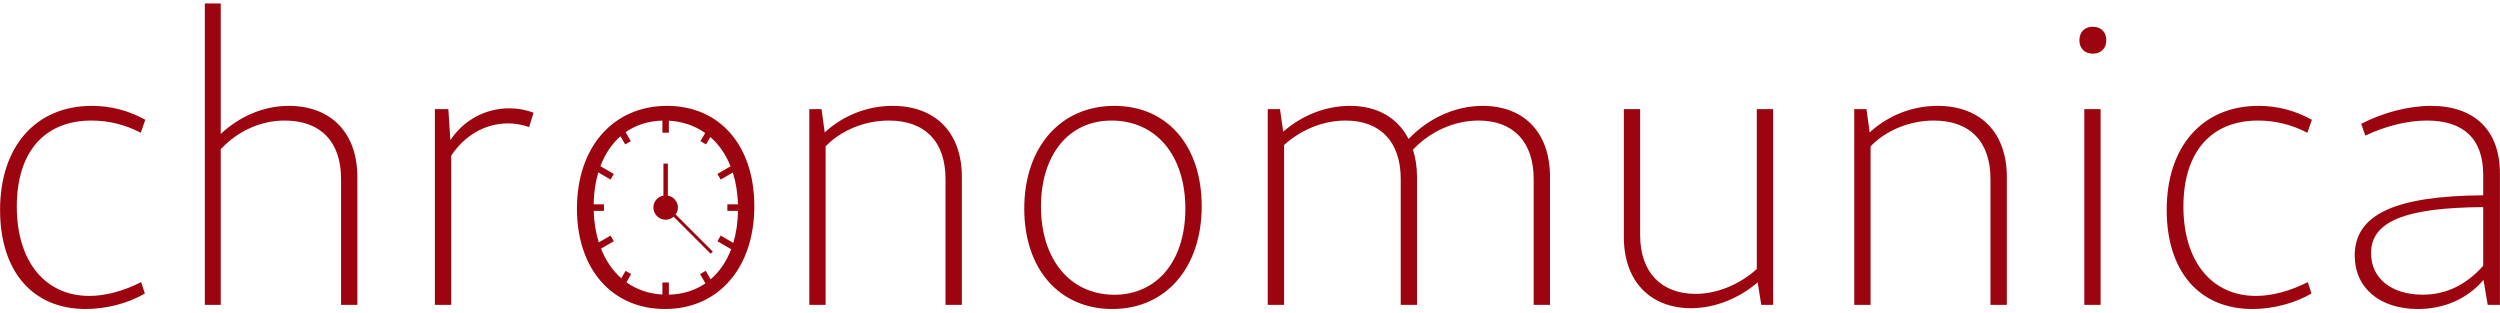
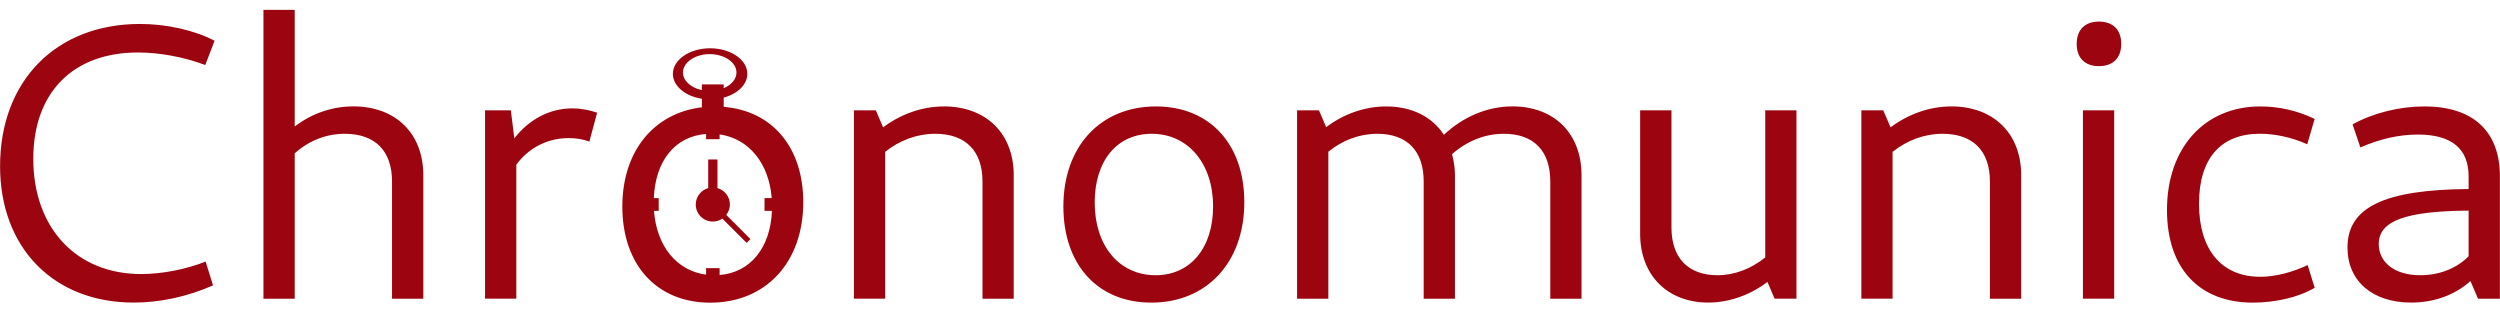
<svg xmlns="http://www.w3.org/2000/svg" width="200" height="25" viewBox="0 0 52.917 6.615" version="1.1" id="svg1">
  <defs id="defs1" />
-   <path id="text1" style="font-size:14.078px;font-family:Cantarell;-inkscape-font-specification:'Cantarell, @wght=300';font-variation-settings:'wght' 300;fill:#9c0510;stroke-width:0.162;fill-opacity:1" d="M 4.334 0.074 L 4.334 6.454 L 4.671 6.454 L 4.671 3.158 C 5.029 2.775 5.514 2.552 6.027 2.552 C 6.786 2.552 7.218 3.001 7.218 3.787 L 7.218 6.454 L 7.563 6.454 L 7.563 3.743 C 7.563 2.82 7.011 2.241 6.113 2.241 C 5.58 2.241 5.073 2.46 4.671 2.835 L 4.671 0.074 L 4.334 0.074 z M 44.3 0.566 C 44.127 0.566 44.015 0.678 44.015 0.851 C 44.015 1.024 44.127 1.136 44.3 1.136 C 44.473 1.136 44.585 1.024 44.585 0.851 C 44.585 0.678 44.473 0.566 44.3 0.566 z M 1.943 2.241 C 0.76 2.241 0 3.096 0 4.443 C 0 5.746 0.691 6.541 1.813 6.541 C 2.254 6.541 2.711 6.42 3.065 6.213 L 2.987 5.971 C 2.616 6.161 2.228 6.264 1.891 6.264 C 0.95 6.264 0.354 5.53 0.354 4.373 C 0.354 3.216 0.941 2.552 1.934 2.552 C 2.297 2.552 2.651 2.638 2.979 2.811 L 3.074 2.535 C 2.711 2.336 2.34 2.241 1.943 2.241 z M 14.119 2.241 C 12.979 2.241 12.211 3.113 12.211 4.417 C 12.211 5.695 12.953 6.541 14.076 6.541 C 15.207 6.541 15.966 5.669 15.966 4.365 C 15.966 3.079 15.233 2.241 14.119 2.241 z M 18.891 2.241 C 18.344 2.241 17.837 2.453 17.456 2.803 L 17.389 2.31 L 17.13 2.31 L 17.13 6.454 L 17.475 6.454 L 17.475 3.099 C 17.79 2.767 18.293 2.552 18.813 2.552 C 19.582 2.552 20.013 3.001 20.013 3.787 L 20.013 6.454 L 20.359 6.454 L 20.359 3.743 C 20.359 2.82 19.815 2.241 18.891 2.241 z M 23.588 2.241 C 22.448 2.241 21.68 3.113 21.68 4.417 C 21.68 5.695 22.422 6.541 23.544 6.541 C 24.675 6.541 25.436 5.669 25.436 4.365 C 25.436 3.079 24.701 2.241 23.588 2.241 z M 28.578 2.241 C 28.058 2.241 27.558 2.442 27.162 2.787 L 27.093 2.31 L 26.834 2.31 L 26.834 6.454 L 27.18 6.454 L 27.18 3.069 C 27.54 2.745 28.005 2.552 28.483 2.552 C 29.217 2.552 29.649 3.001 29.649 3.787 L 29.649 6.454 L 29.994 6.454 L 29.994 3.743 C 29.994 3.531 29.962 3.34 29.908 3.168 C 30.277 2.78 30.781 2.552 31.297 2.552 C 32.031 2.552 32.463 3.001 32.463 3.787 L 32.463 6.454 L 32.809 6.454 L 32.809 3.743 C 32.809 2.802 32.256 2.241 31.384 2.241 C 30.8 2.241 30.234 2.504 29.815 2.942 C 29.587 2.496 29.155 2.241 28.578 2.241 z M 41.011 2.241 C 40.464 2.241 39.957 2.453 39.576 2.803 L 39.508 2.31 L 39.249 2.31 L 39.249 6.454 L 39.595 6.454 L 39.595 3.099 C 39.91 2.767 40.413 2.552 40.933 2.552 C 41.701 2.552 42.133 3.001 42.133 3.787 L 42.133 6.454 L 42.479 6.454 L 42.479 3.743 C 42.479 2.82 41.935 2.241 41.011 2.241 z M 47.806 2.241 C 46.623 2.241 45.863 3.096 45.863 4.443 C 45.863 5.746 46.554 6.541 47.676 6.541 C 48.116 6.541 48.574 6.42 48.928 6.213 L 48.85 5.971 C 48.479 6.161 48.09 6.264 47.754 6.264 C 46.813 6.264 46.217 5.53 46.217 4.373 C 46.217 3.216 46.804 2.552 47.797 2.552 C 48.159 2.552 48.513 2.638 48.841 2.811 L 48.937 2.535 C 48.574 2.336 48.203 2.241 47.806 2.241 z M 51.457 2.241 C 50.974 2.241 50.43 2.388 49.981 2.621 L 50.068 2.871 C 50.482 2.673 50.948 2.552 51.372 2.552 C 52.149 2.552 52.563 2.94 52.563 3.7 L 52.563 4.134 C 50.693 4.147 49.843 4.543 49.843 5.409 C 49.843 6.092 50.37 6.541 51.181 6.541 C 51.747 6.541 52.235 6.317 52.569 5.926 L 52.658 6.454 L 52.917 6.454 L 52.917 3.674 C 52.917 2.759 52.381 2.241 51.457 2.241 z M 10.784 2.293 C 10.271 2.293 9.818 2.54 9.532 2.965 L 9.489 2.31 L 9.204 2.31 L 9.204 6.454 L 9.549 6.454 L 9.549 3.297 C 9.829 2.868 10.271 2.612 10.749 2.612 C 10.896 2.612 11.06 2.638 11.198 2.69 L 11.293 2.388 C 11.147 2.328 10.965 2.293 10.784 2.293 z M 34.372 2.31 L 34.372 5.021 C 34.372 5.962 34.941 6.524 35.796 6.524 C 36.3 6.524 36.803 6.318 37.205 5.978 L 37.281 6.454 L 37.532 6.454 L 37.532 2.31 L 37.186 2.31 L 37.186 5.695 C 36.823 6.022 36.346 6.221 35.891 6.221 C 35.166 6.221 34.717 5.764 34.717 4.978 L 34.717 2.31 L 34.372 2.31 z M 44.119 2.31 L 44.119 6.454 L 44.464 6.454 L 44.464 2.31 L 44.119 2.31 z M 23.527 2.552 C 24.468 2.552 25.09 3.286 25.09 4.417 C 25.09 5.531 24.486 6.239 23.588 6.239 C 22.647 6.239 22.034 5.487 22.034 4.373 C 22.034 3.286 22.612 2.552 23.527 2.552 z M 14.02 2.553 L 14.02 2.809 L 14.157 2.809 L 14.157 2.555 C 14.45 2.571 14.71 2.662 14.926 2.815 L 14.825 2.988 L 14.944 3.057 L 15.035 2.9 C 15.218 3.059 15.363 3.269 15.463 3.521 L 15.185 3.682 L 15.254 3.801 L 15.511 3.652 C 15.575 3.854 15.612 4.08 15.62 4.325 L 15.395 4.325 L 15.395 4.463 L 15.62 4.463 C 15.616 4.711 15.582 4.939 15.521 5.142 L 15.254 4.987 L 15.185 5.107 L 15.476 5.275 C 15.376 5.537 15.229 5.753 15.041 5.913 L 14.937 5.733 L 14.818 5.802 L 14.931 5.998 C 14.713 6.147 14.451 6.231 14.157 6.237 L 14.157 5.979 L 14.02 5.979 L 14.02 6.235 C 13.729 6.219 13.473 6.128 13.259 5.976 L 13.359 5.802 L 13.241 5.733 L 13.15 5.89 C 12.966 5.729 12.821 5.517 12.721 5.263 L 12.992 5.107 L 12.923 4.987 L 12.674 5.131 C 12.61 4.93 12.573 4.705 12.566 4.463 L 12.783 4.463 L 12.783 4.325 L 12.565 4.325 C 12.569 4.08 12.603 3.854 12.663 3.65 L 12.923 3.801 L 12.992 3.682 L 12.708 3.518 C 12.805 3.26 12.949 3.045 13.133 2.884 L 13.233 3.057 L 13.352 2.988 L 13.242 2.798 C 13.458 2.646 13.721 2.56 14.02 2.553 z M 14.042 3.463 L 14.042 4.14 A 0.26 0.26 0 0 0 13.829 4.39 A 0.26 0.26 0 0 0 14.089 4.651 A 0.26 0.26 0 0 0 14.258 4.587 L 15.042 5.371 L 15.087 5.326 L 14.301 4.54 A 0.26 0.26 0 0 0 14.349 4.39 A 0.26 0.26 0 0 0 14.136 4.14 L 14.136 3.463 L 14.042 3.463 z M 52.563 4.384 L 52.563 5.625 C 52.214 6.021 51.784 6.238 51.285 6.238 C 50.62 6.238 50.189 5.893 50.189 5.358 C 50.189 4.688 50.91 4.395 52.563 4.384 z " />
+   <path id="text2" style="font-size:8.272px;font-family:Cantarell;-inkscape-font-specification:'Cantarell, Normal';fill:#9c0510;stroke-width:0.155" d="M 5.575,0.209 V 6.323 H 6.237 V 3.245 C 6.542,2.973 6.908,2.832 7.296,2.832 c 0.645,0 1.001,0.364 1.001,1.009 V 6.323 H 8.959 V 3.708 c 0,-0.885 -0.587,-1.456 -1.481,-1.456 -0.439,0 -0.873,0.144 -1.241,0.426 V 0.209 Z M 44.429,0.457 c -0.298,0 -0.471,0.174 -0.471,0.472 0,0.298 0.173,0.471 0.471,0.471 0.298,0 0.472,-0.173 0.472,-0.471 0,-0.298 -0.174,-0.472 -0.472,-0.472 z M 2.962,0.507 C 1.183,0.507 2.4999998e-7,1.715 2.4999998e-7,3.518 2.4999998e-7,5.247 1.134,6.405 2.829,6.405 c 0.554,0 1.133,-0.124 1.679,-0.364 L 4.351,5.537 C 3.938,5.702 3.425,5.801 2.986,5.801 c -1.373,0 -2.283,-0.976 -2.283,-2.44 0,-1.398 0.835,-2.25 2.217,-2.25 0.463,0 0.984,0.099 1.423,0.265 L 4.541,0.863 C 4.119,0.64 3.524,0.507 2.962,0.507 Z M 15.03,1.022 a 0.788,0.541 0 0 0 -0.788,0.542 0.788,0.541 0 0 0 0.614,0.527 v 0.18 c -1.019,0.123 -1.684,0.93 -1.684,2.101 0,1.233 0.728,2.035 1.861,2.035 1.175,0 1.969,-0.852 1.969,-2.126 0,-1.164 -0.657,-1.936 -1.684,-2.019 V 2.066 A 0.788,0.541 0 0 0 15.818,1.563 0.788,0.541 0 0 0 15.03,1.022 Z m -0.008,0.124 a 0.566,0.389 0 0 1 0.566,0.389 0.566,0.389 0 0 1 -0.27,0.332 V 1.787 H 14.856 V 1.907 A 0.566,0.389 0 0 1 14.456,1.535 0.566,0.389 0 0 1 15.022,1.146 Z m 4.955,1.107 c -0.458,0 -0.907,0.161 -1.285,0.442 L 18.538,2.335 h -0.464 v 3.987 h 0.662 V 3.214 c 0.305,-0.243 0.671,-0.382 1.059,-0.382 0.645,0 1.001,0.364 1.001,1.009 v 2.482 h 0.661 V 3.708 c 0,-0.885 -0.587,-1.456 -1.481,-1.456 z m 4.492,0 c -1.175,0 -1.961,0.844 -1.961,2.118 0,1.233 0.728,2.035 1.861,2.035 1.175,0 1.969,-0.852 1.969,-2.126 0,-1.233 -0.736,-2.027 -1.87,-2.027 z m 4.873,0 c -0.456,0 -0.9,0.159 -1.271,0.439 L 27.918,2.335 h -0.463 V 6.323 H 28.117 V 3.211 c 0.297,-0.24 0.655,-0.379 1.034,-0.379 0.637,0 0.984,0.364 0.984,1.009 v 2.482 h 0.662 V 3.708 c 0,-0.161 -0.026,-0.306 -0.062,-0.444 0.308,-0.274 0.69,-0.432 1.096,-0.432 0.637,0 0.984,0.364 0.984,1.009 v 2.482 h 0.661 V 3.708 c 0,-0.885 -0.579,-1.456 -1.464,-1.456 -0.529,0 -1.046,0.221 -1.449,0.602 C 30.317,2.474 29.887,2.253 29.341,2.253 Z m 11.961,0 c -0.458,0 -0.907,0.161 -1.285,0.442 L 39.863,2.335 h -0.463 v 3.987 h 0.661 V 3.214 c 0.305,-0.243 0.671,-0.382 1.059,-0.382 0.645,0 1.001,0.364 1.001,1.009 v 2.482 h 0.662 V 3.708 c 0,-0.885 -0.588,-1.456 -1.481,-1.456 z m 6.543,0 c -1.183,0 -1.977,0.877 -1.977,2.192 0,1.233 0.678,1.961 1.82,1.961 0.48,0 0.976,-0.116 1.307,-0.314 L 48.847,5.611 c -0.331,0.157 -0.695,0.248 -1.001,0.248 -0.827,0 -1.299,-0.579 -1.299,-1.547 0,-0.96 0.463,-1.481 1.29,-1.481 0.314,0 0.67,0.074 1.001,0.223 L 48.995,2.517 C 48.631,2.343 48.243,2.253 47.846,2.253 Z m 3.466,0 c -0.521,0 -1.084,0.14 -1.514,0.38 l 0.165,0.488 c 0.414,-0.182 0.827,-0.273 1.216,-0.273 0.711,0 1.075,0.297 1.075,0.885 v 0.268 c -1.786,0.014 -2.564,0.386 -2.564,1.238 0,0.711 0.529,1.166 1.348,1.166 0.502,0 0.936,-0.169 1.255,-0.456 l 0.16,0.374 h 0.463 v -2.59 c 0,-0.951 -0.562,-1.481 -1.605,-1.481 z m -39.202,0.041 c -0.482,0 -0.922,0.242 -1.224,0.635 l -0.074,-0.594 h -0.546 v 3.987 h 0.662 V 3.486 c 0.258,-0.354 0.66,-0.563 1.108,-0.563 0.157,0 0.306,0.025 0.438,0.074 l 0.165,-0.612 c -0.174,-0.058 -0.347,-0.091 -0.529,-0.091 z m 22.607,0.041 v 2.614 c 0,0.885 0.588,1.456 1.44,1.456 0.442,0 0.887,-0.158 1.255,-0.437 l 0.151,0.354 h 0.463 V 2.335 H 37.365 V 5.449 C 37.072,5.688 36.713,5.826 36.356,5.826 c -0.62,0 -0.976,-0.364 -0.976,-1.009 V 2.335 Z m 9.373,0 v 3.987 h 0.662 V 2.335 Z M 24.378,2.832 c 0.769,0 1.299,0.628 1.299,1.538 0,0.877 -0.48,1.456 -1.216,1.456 -0.769,0 -1.29,-0.62 -1.29,-1.538 0,-0.885 0.471,-1.456 1.208,-1.456 z m -9.433,0.004 v 0.111 h 0.286 V 2.845 c 0.618,0.088 1.045,0.608 1.103,1.348 H 16.182 V 4.464 h 0.157 c -0.032,0.782 -0.458,1.306 -1.108,1.357 V 5.676 H 14.945 V 5.814 C 14.323,5.73 13.899,5.214 13.842,4.464 h 0.1 V 4.194 h -0.103 c 0.031,-0.792 0.453,-1.311 1.107,-1.358 z m 0.045,0.54 v 0.606 a 0.361,0.361 0 0 0 -0.264,0.347 0.361,0.361 0 0 0 0.361,0.361 0.361,0.361 0 0 0 0.203,-0.062 l 0.514,0.513 0.08,-0.08 -0.512,-0.512 A 0.361,0.361 0 0 0 15.449,4.329 0.361,0.361 0 0 0 15.186,3.982 V 3.376 Z m 37.264,1.082 v 0.967 c -0.25,0.252 -0.611,0.401 -1.026,0.401 -0.529,0 -0.876,-0.264 -0.876,-0.661 0,-0.491 0.57,-0.696 1.902,-0.707 z" />
</svg>
